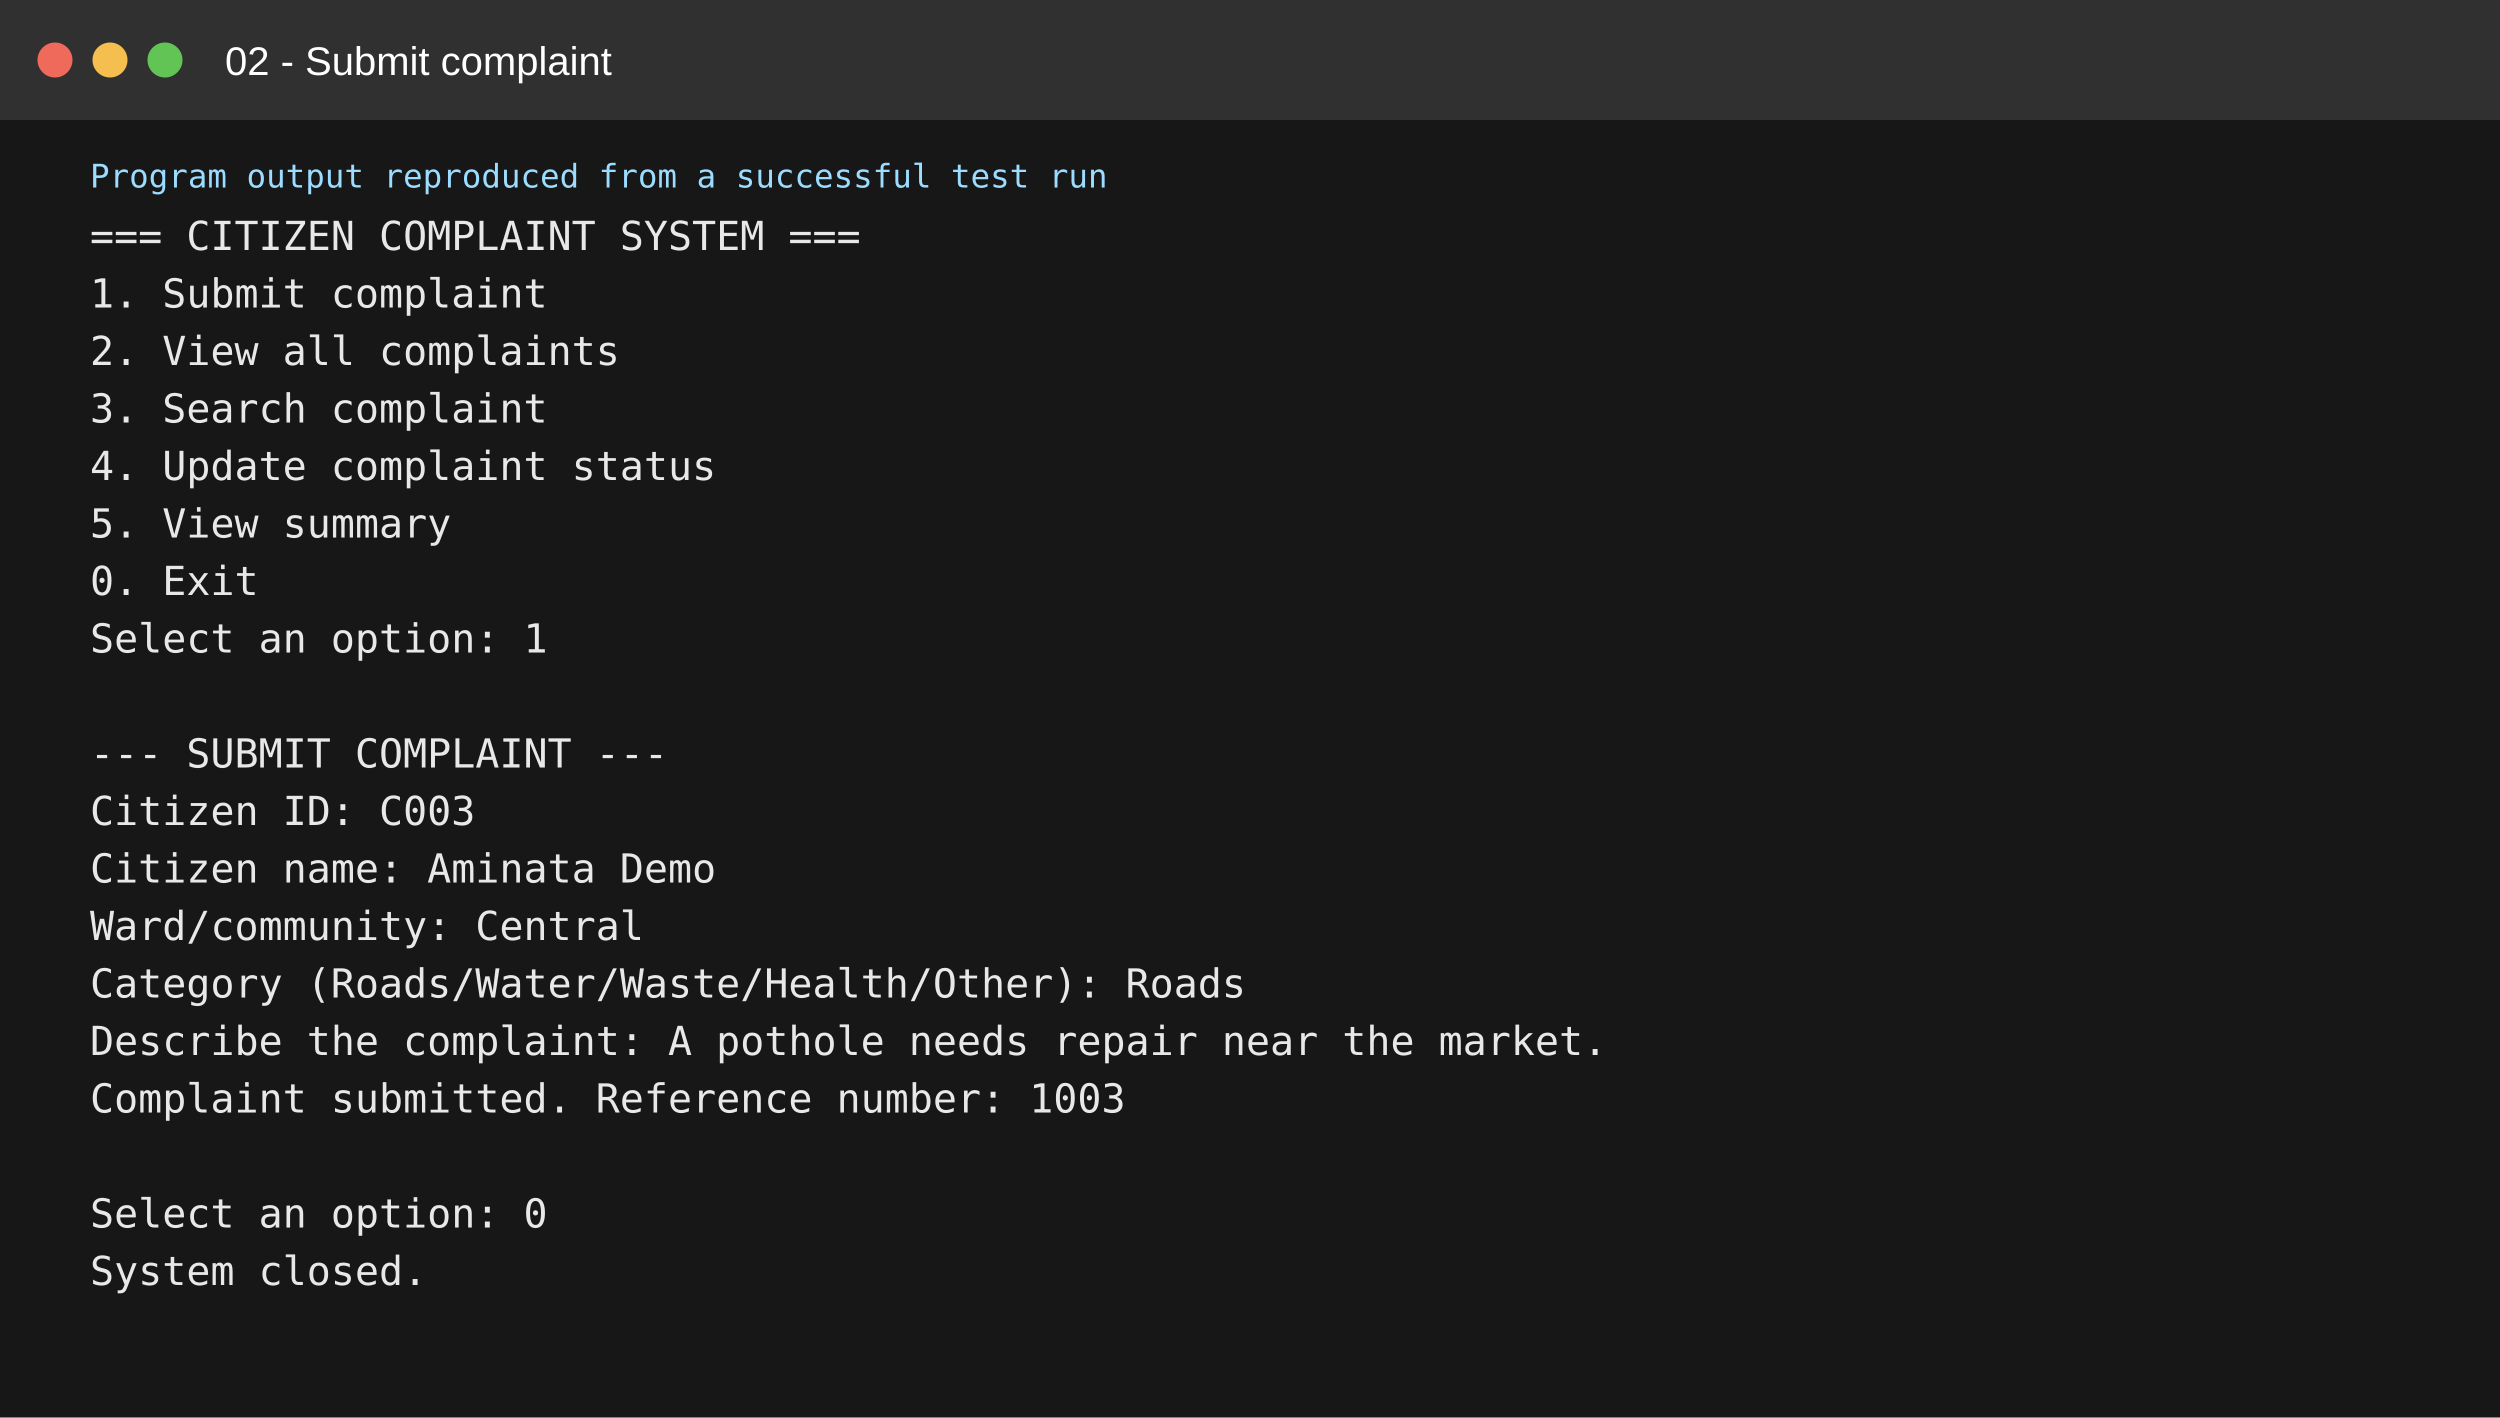
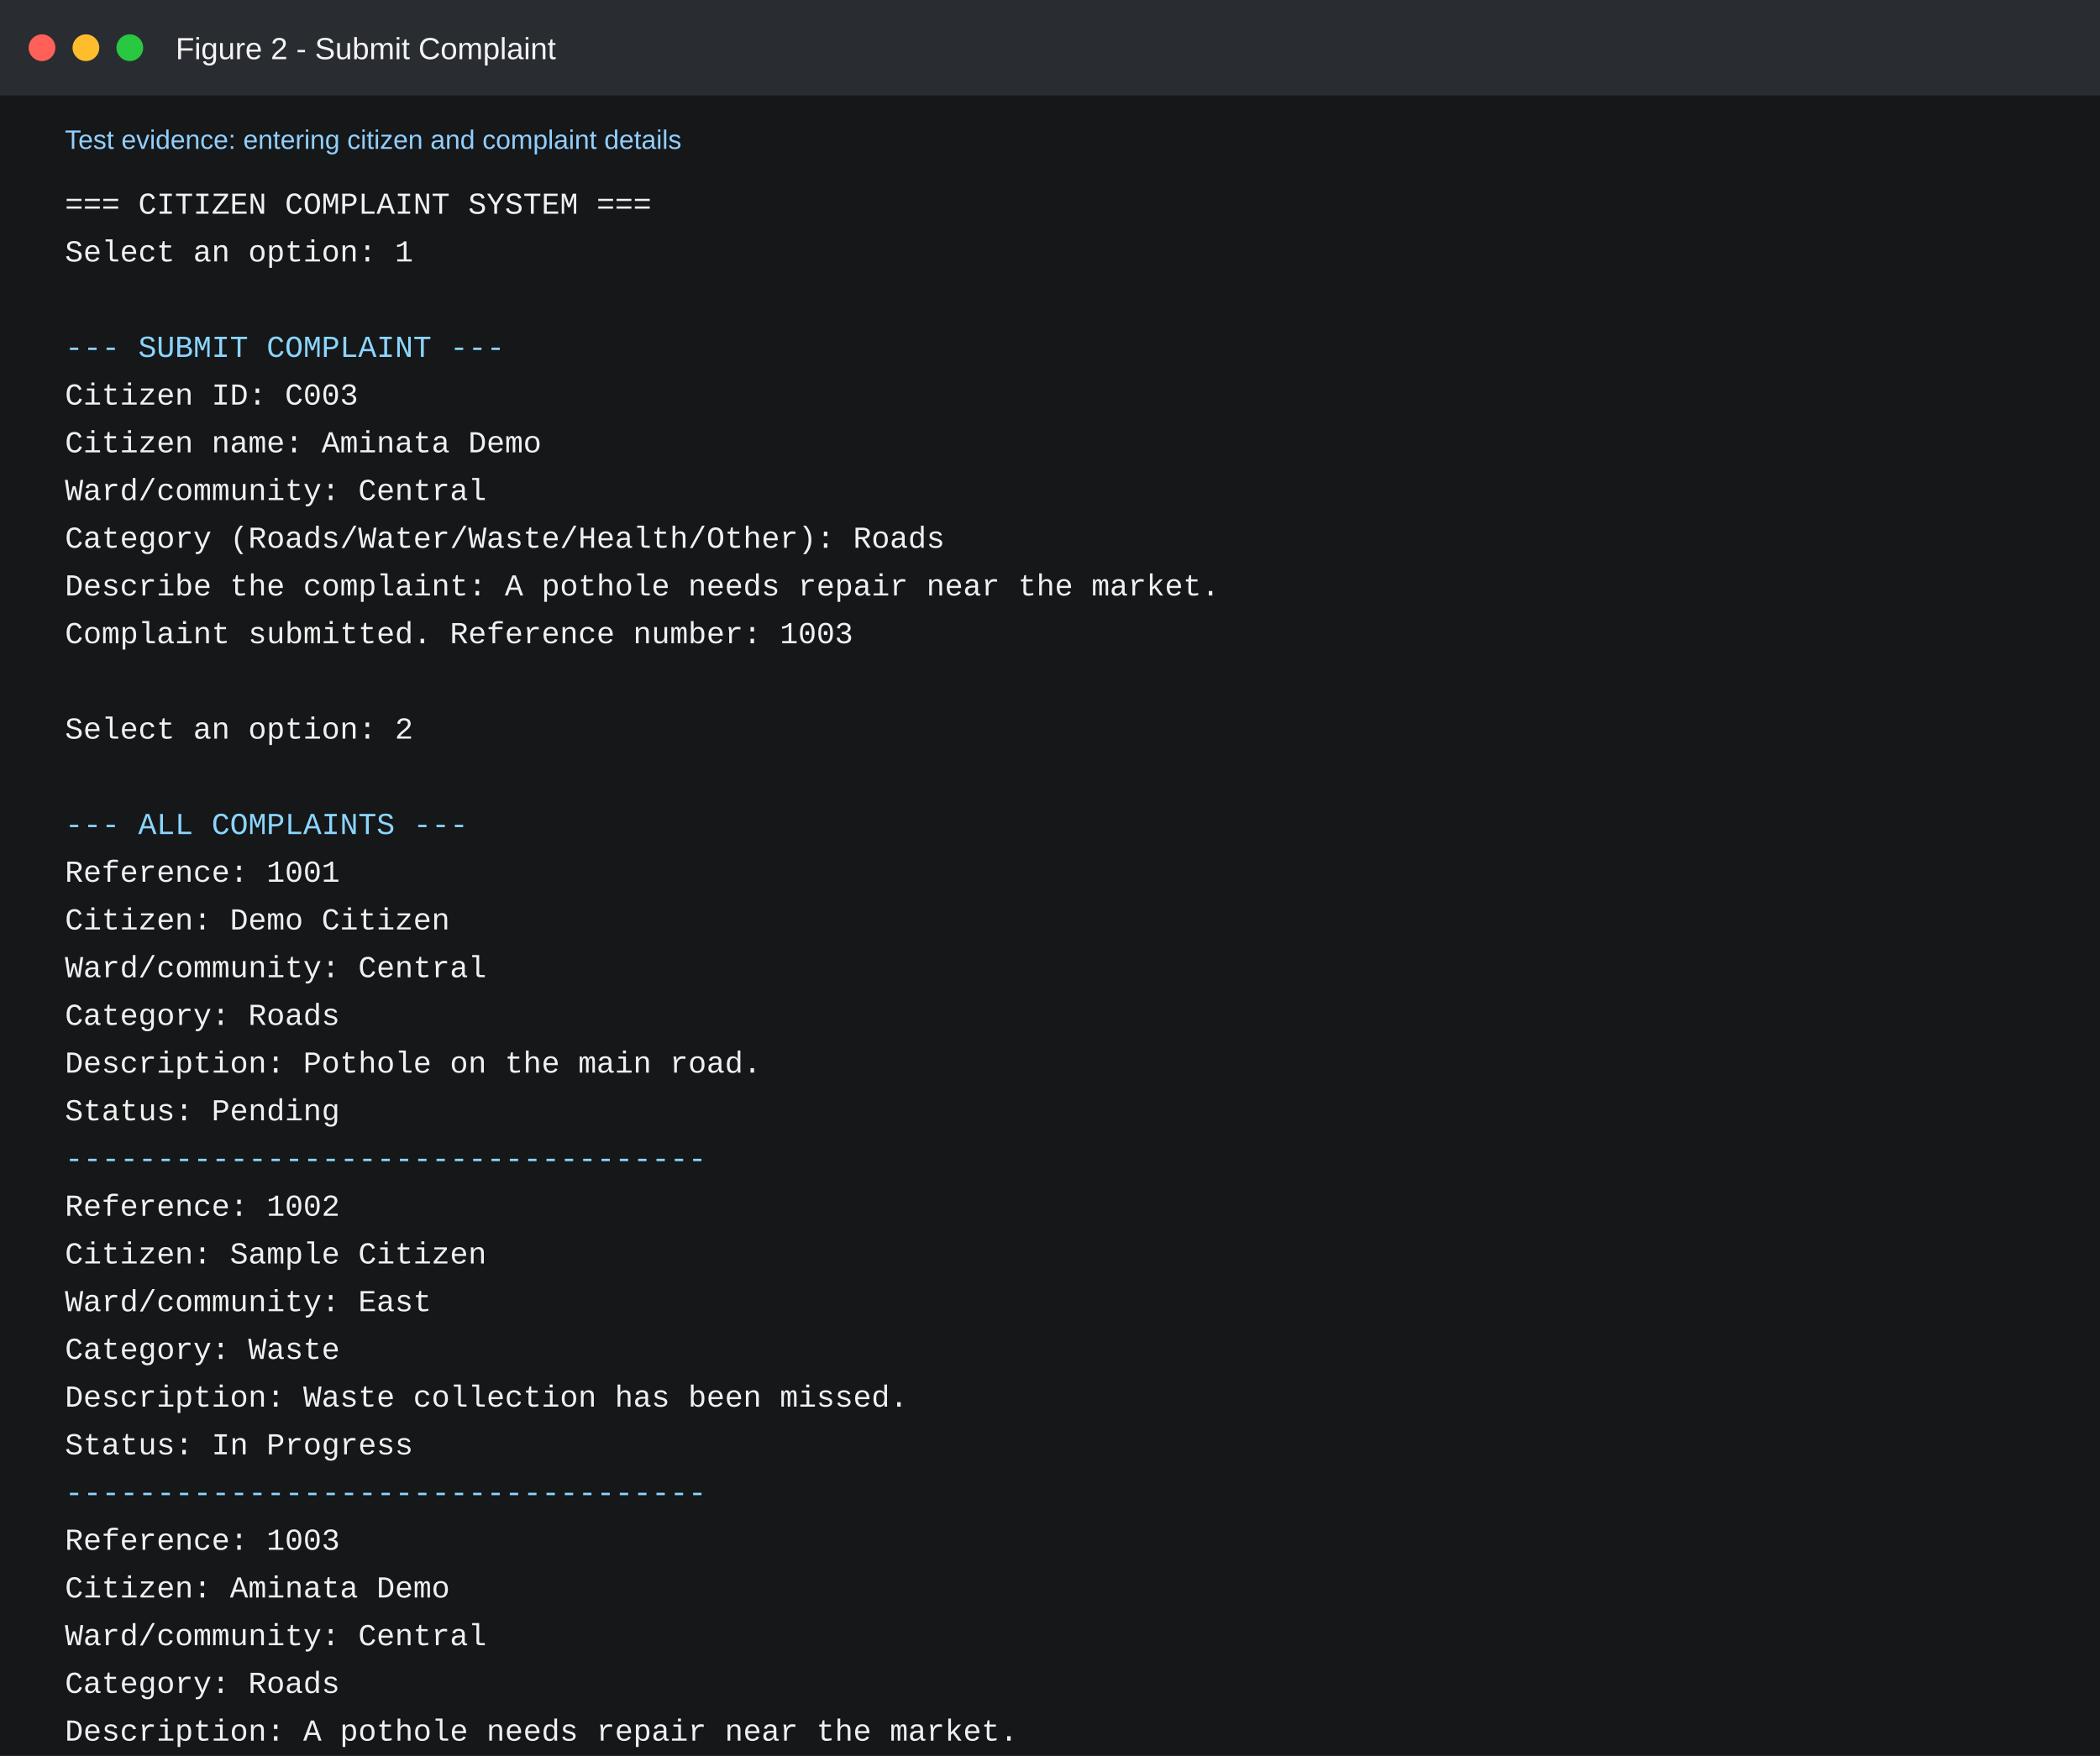
- <svg xmlns="http://www.w3.org/2000/svg" width="1000" height="567" viewBox="0 0 1000 567">
-   <rect width="100%" height="100%" fill="#171717" />
-   <rect x="0" y="0" width="1000" height="48" fill="#303030" />
-   <circle cx="22" cy="24" r="7" fill="#ef6a5b" />
-   <circle cx="44" cy="24" r="7" fill="#f5bf4f" />
-   <circle cx="66" cy="24" r="7" fill="#61c454" />
-   <text x="90" y="30" font-family="Arial,sans-serif" font-size="16" fill="#fff">02 - Submit complaint</text>
-   <text x="36" y="75" font-family="Consolas, monospace" font-size="13" fill="#9bdcff">Program output reproduced from a successful test run</text>
-   <text x="36" y="100" font-family="Consolas, monospace" font-size="16" fill="#e8e8e8">=== CITIZEN COMPLAINT SYSTEM ===</text>
-   <text x="36" y="123" font-family="Consolas, monospace" font-size="16" fill="#e8e8e8">1. Submit complaint</text>
-   <text x="36" y="146" font-family="Consolas, monospace" font-size="16" fill="#e8e8e8">2. View all complaints</text>
-   <text x="36" y="169" font-family="Consolas, monospace" font-size="16" fill="#e8e8e8">3. Search complaint</text>
-   <text x="36" y="192" font-family="Consolas, monospace" font-size="16" fill="#e8e8e8">4. Update complaint status</text>
-   <text x="36" y="215" font-family="Consolas, monospace" font-size="16" fill="#e8e8e8">5. View summary</text>
-   <text x="36" y="238" font-family="Consolas, monospace" font-size="16" fill="#e8e8e8">0. Exit</text>
-   <text x="36" y="261" font-family="Consolas, monospace" font-size="16" fill="#e8e8e8">Select an option: 1</text>
-   <text x="36" y="284" font-family="Consolas, monospace" font-size="16" fill="#e8e8e8" />
-   <text x="36" y="307" font-family="Consolas, monospace" font-size="16" fill="#e8e8e8">--- SUBMIT COMPLAINT ---</text>
-   <text x="36" y="330" font-family="Consolas, monospace" font-size="16" fill="#e8e8e8">Citizen ID: C003</text>
-   <text x="36" y="353" font-family="Consolas, monospace" font-size="16" fill="#e8e8e8">Citizen name: Aminata Demo</text>
-   <text x="36" y="376" font-family="Consolas, monospace" font-size="16" fill="#e8e8e8">Ward/community: Central</text>
-   <text x="36" y="399" font-family="Consolas, monospace" font-size="16" fill="#e8e8e8">Category (Roads/Water/Waste/Health/Other): Roads</text>
-   <text x="36" y="422" font-family="Consolas, monospace" font-size="16" fill="#e8e8e8">Describe the complaint: A pothole needs repair near the market.</text>
-   <text x="36" y="445" font-family="Consolas, monospace" font-size="16" fill="#e8e8e8">Complaint submitted. Reference number: 1003</text>
-   <text x="36" y="468" font-family="Consolas, monospace" font-size="16" fill="#e8e8e8" />
-   <text x="36" y="491" font-family="Consolas, monospace" font-size="16" fill="#e8e8e8">Select an option: 0</text>
-   <text x="36" y="514" font-family="Consolas, monospace" font-size="16" fill="#e8e8e8">System closed.</text>
+ <svg xmlns="http://www.w3.org/2000/svg" width="1100" height="920" viewBox="0 0 1100 920">
+   <rect width="1100" height="920" fill="#151719" />
+   <rect width="1100" height="50" fill="#292d32" />
+   <circle cx="22" cy="25" r="7" fill="#ff6159" />
+   <circle cx="45" cy="25" r="7" fill="#ffbd2e" />
+   <circle cx="68" cy="25" r="7" fill="#28c840" />
+   <text x="92" y="31" font-family="Arial,sans-serif" font-size="16" fill="#f4f4f4">Figure 2 - Submit Complaint</text>
+   <text x="34" y="78" font-family="Arial,sans-serif" font-size="14" fill="#91cfff">Test evidence: entering citizen and complaint details</text>
+   <text x="34" y="112" font-family="Consolas, 'Courier New', monospace" font-size="16" fill="#f0f0f0">=== CITIZEN COMPLAINT SYSTEM ===</text>
+   <text x="34" y="137" font-family="Consolas, 'Courier New', monospace" font-size="16" fill="#f0f0f0">Select an option: 1</text>
+   <text x="34" y="162" font-family="Consolas, 'Courier New', monospace" font-size="16" fill="#f0f0f0" />
+   <text x="34" y="187" font-family="Consolas, 'Courier New', monospace" font-size="16" fill="#8bd5ff">--- SUBMIT COMPLAINT ---</text>
+   <text x="34" y="212" font-family="Consolas, 'Courier New', monospace" font-size="16" fill="#f0f0f0">Citizen ID: C003</text>
+   <text x="34" y="237" font-family="Consolas, 'Courier New', monospace" font-size="16" fill="#f0f0f0">Citizen name: Aminata Demo</text>
+   <text x="34" y="262" font-family="Consolas, 'Courier New', monospace" font-size="16" fill="#f0f0f0">Ward/community: Central</text>
+   <text x="34" y="287" font-family="Consolas, 'Courier New', monospace" font-size="16" fill="#f0f0f0">Category (Roads/Water/Waste/Health/Other): Roads</text>
+   <text x="34" y="312" font-family="Consolas, 'Courier New', monospace" font-size="16" fill="#f0f0f0">Describe the complaint: A pothole needs repair near the market.</text>
+   <text x="34" y="337" font-family="Consolas, 'Courier New', monospace" font-size="16" fill="#f0f0f0">Complaint submitted. Reference number: 1003</text>
+   <text x="34" y="362" font-family="Consolas, 'Courier New', monospace" font-size="16" fill="#f0f0f0" />
+   <text x="34" y="387" font-family="Consolas, 'Courier New', monospace" font-size="16" fill="#f0f0f0">Select an option: 2</text>
+   <text x="34" y="412" font-family="Consolas, 'Courier New', monospace" font-size="16" fill="#f0f0f0" />
+   <text x="34" y="437" font-family="Consolas, 'Courier New', monospace" font-size="16" fill="#8bd5ff">--- ALL COMPLAINTS ---</text>
+   <text x="34" y="462" font-family="Consolas, 'Courier New', monospace" font-size="16" fill="#f0f0f0">Reference: 1001</text>
+   <text x="34" y="487" font-family="Consolas, 'Courier New', monospace" font-size="16" fill="#f0f0f0">Citizen: Demo Citizen</text>
+   <text x="34" y="512" font-family="Consolas, 'Courier New', monospace" font-size="16" fill="#f0f0f0">Ward/community: Central</text>
+   <text x="34" y="537" font-family="Consolas, 'Courier New', monospace" font-size="16" fill="#f0f0f0">Category: Roads</text>
+   <text x="34" y="562" font-family="Consolas, 'Courier New', monospace" font-size="16" fill="#f0f0f0">Description: Pothole on the main road.</text>
+   <text x="34" y="587" font-family="Consolas, 'Courier New', monospace" font-size="16" fill="#f0f0f0">Status: Pending</text>
+   <text x="34" y="612" font-family="Consolas, 'Courier New', monospace" font-size="16" fill="#8bd5ff">-----------------------------------</text>
+   <text x="34" y="637" font-family="Consolas, 'Courier New', monospace" font-size="16" fill="#f0f0f0">Reference: 1002</text>
+   <text x="34" y="662" font-family="Consolas, 'Courier New', monospace" font-size="16" fill="#f0f0f0">Citizen: Sample Citizen</text>
+   <text x="34" y="687" font-family="Consolas, 'Courier New', monospace" font-size="16" fill="#f0f0f0">Ward/community: East</text>
+   <text x="34" y="712" font-family="Consolas, 'Courier New', monospace" font-size="16" fill="#f0f0f0">Category: Waste</text>
+   <text x="34" y="737" font-family="Consolas, 'Courier New', monospace" font-size="16" fill="#f0f0f0">Description: Waste collection has been missed.</text>
+   <text x="34" y="762" font-family="Consolas, 'Courier New', monospace" font-size="16" fill="#f0f0f0">Status: In Progress</text>
+   <text x="34" y="787" font-family="Consolas, 'Courier New', monospace" font-size="16" fill="#8bd5ff">-----------------------------------</text>
+   <text x="34" y="812" font-family="Consolas, 'Courier New', monospace" font-size="16" fill="#f0f0f0">Reference: 1003</text>
+   <text x="34" y="837" font-family="Consolas, 'Courier New', monospace" font-size="16" fill="#f0f0f0">Citizen: Aminata Demo</text>
+   <text x="34" y="862" font-family="Consolas, 'Courier New', monospace" font-size="16" fill="#f0f0f0">Ward/community: Central</text>
+   <text x="34" y="887" font-family="Consolas, 'Courier New', monospace" font-size="16" fill="#f0f0f0">Category: Roads</text>
+   <text x="34" y="912" font-family="Consolas, 'Courier New', monospace" font-size="16" fill="#f0f0f0">Description: A pothole needs repair near the market.</text>
+   <text x="34" y="937" font-family="Consolas, 'Courier New', monospace" font-size="16" fill="#f0f0f0">Status: Pending</text>
</svg>
